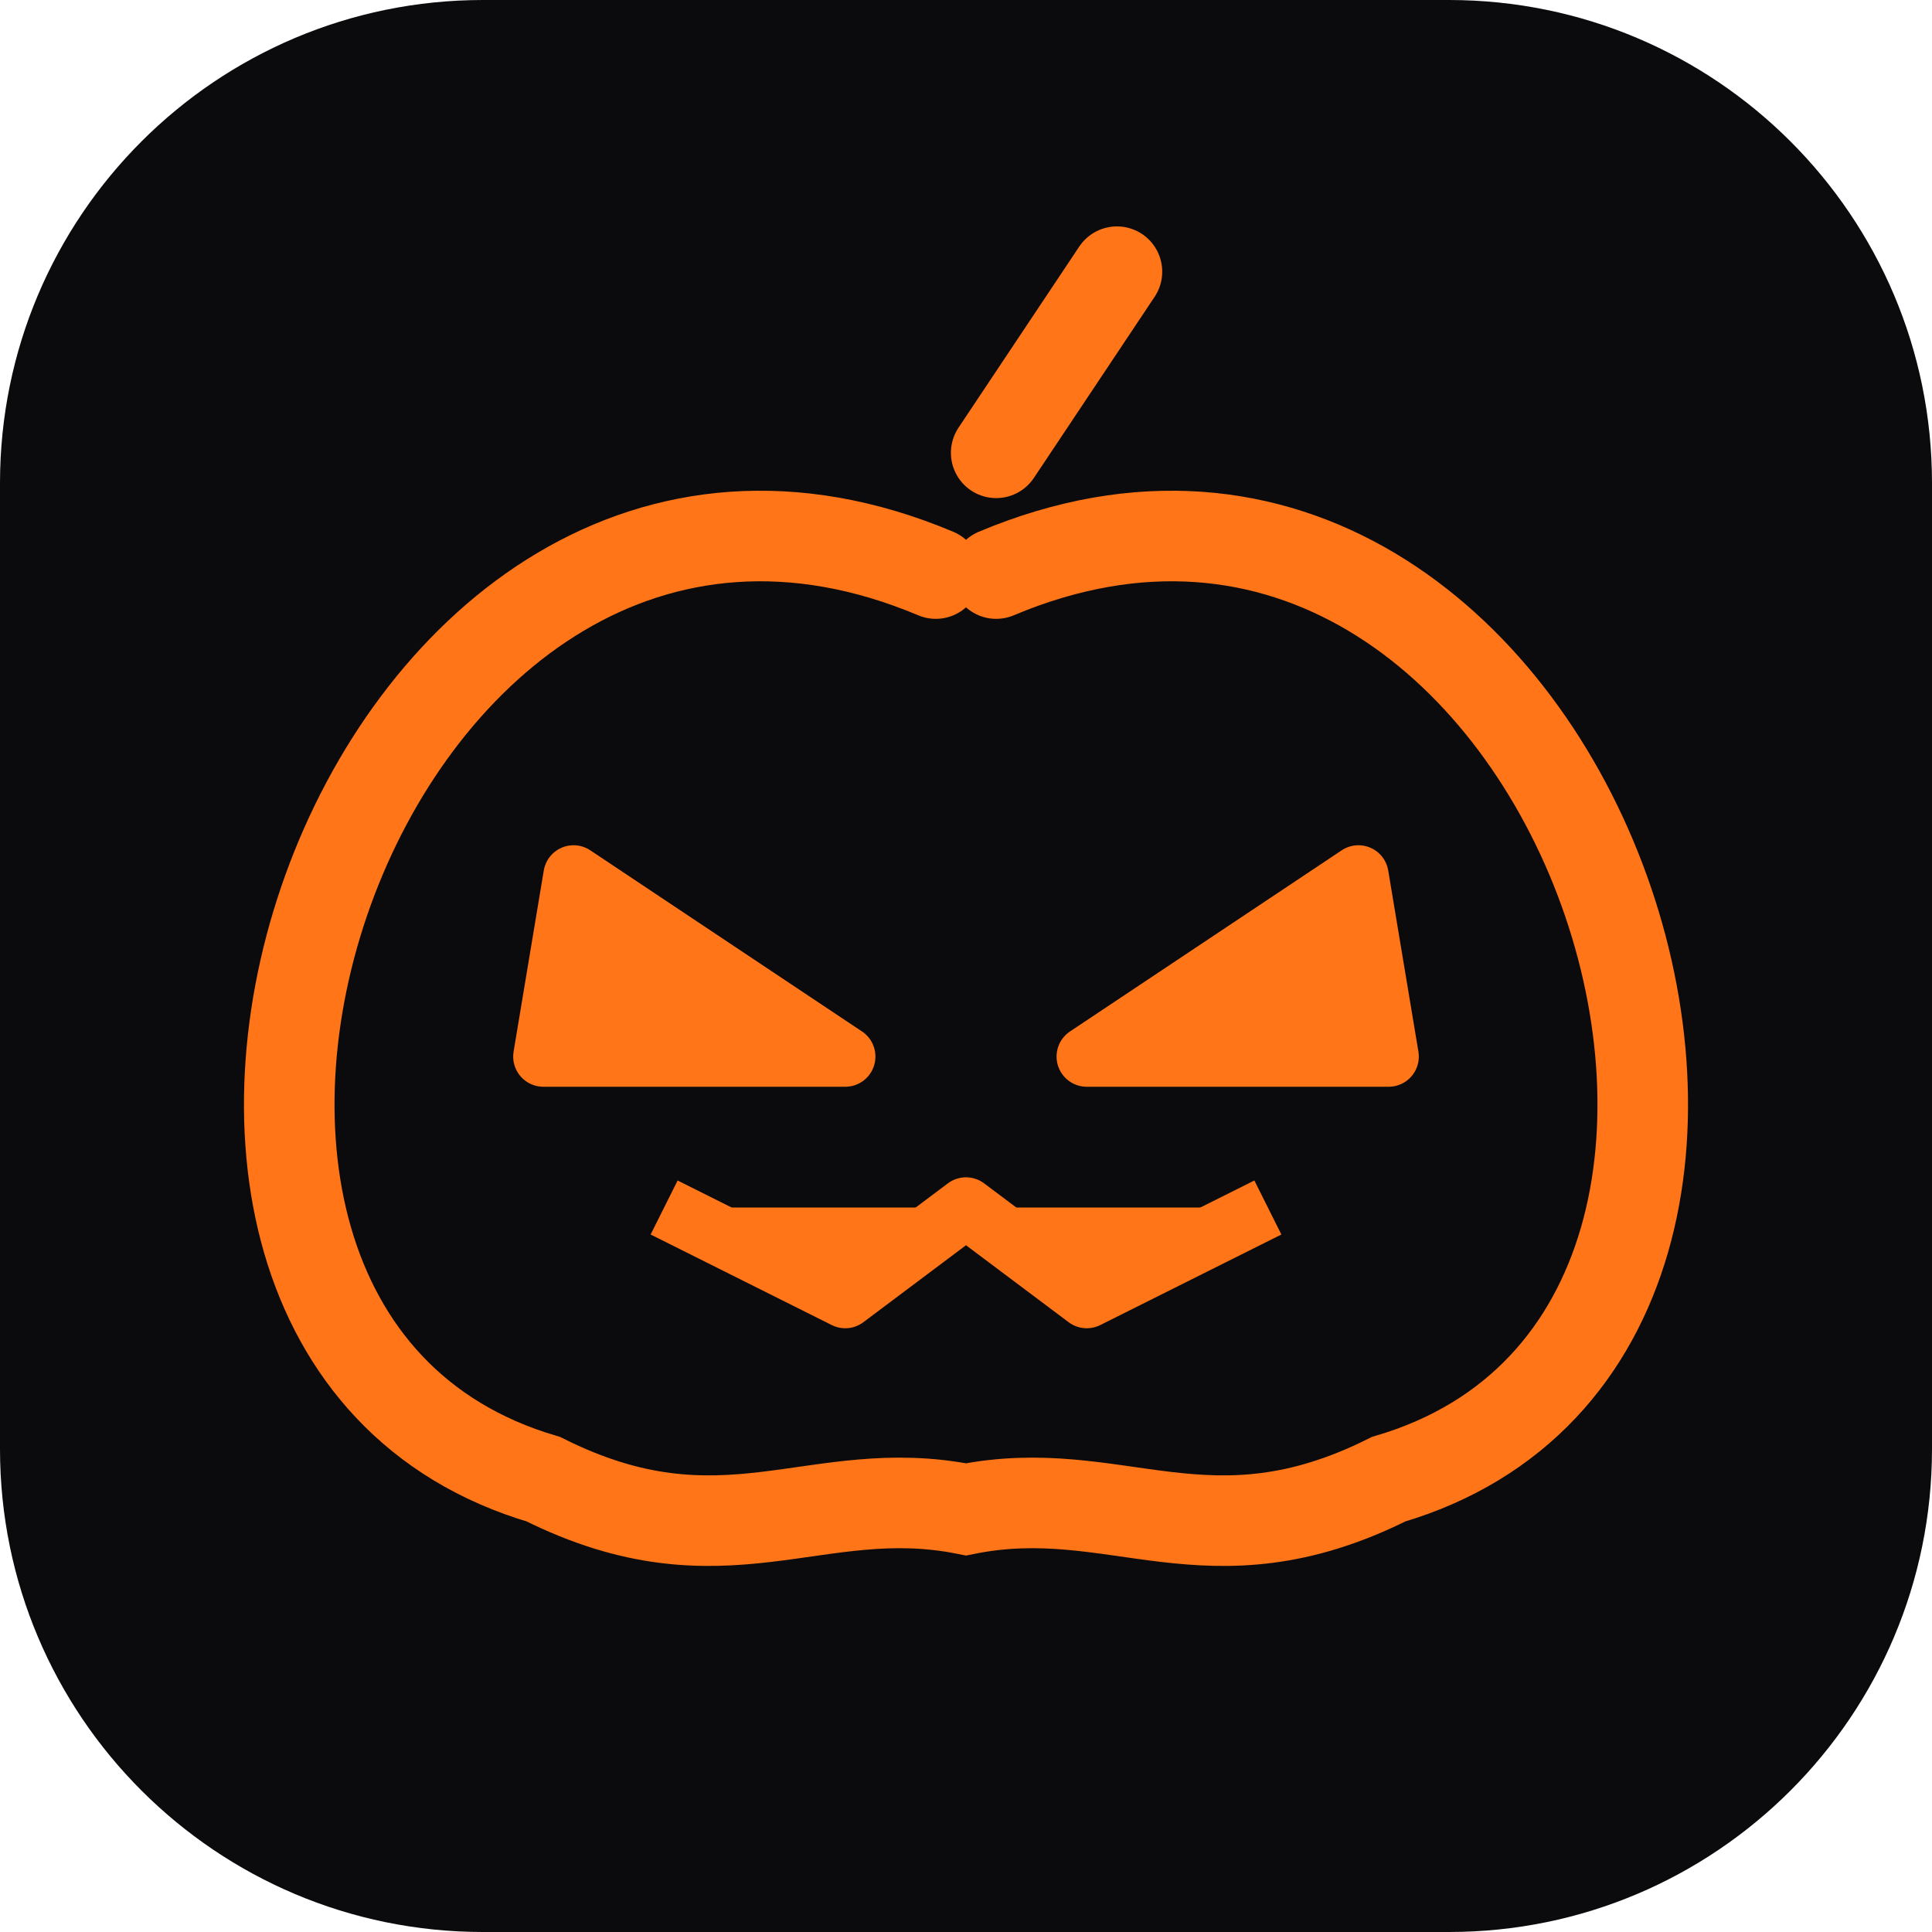
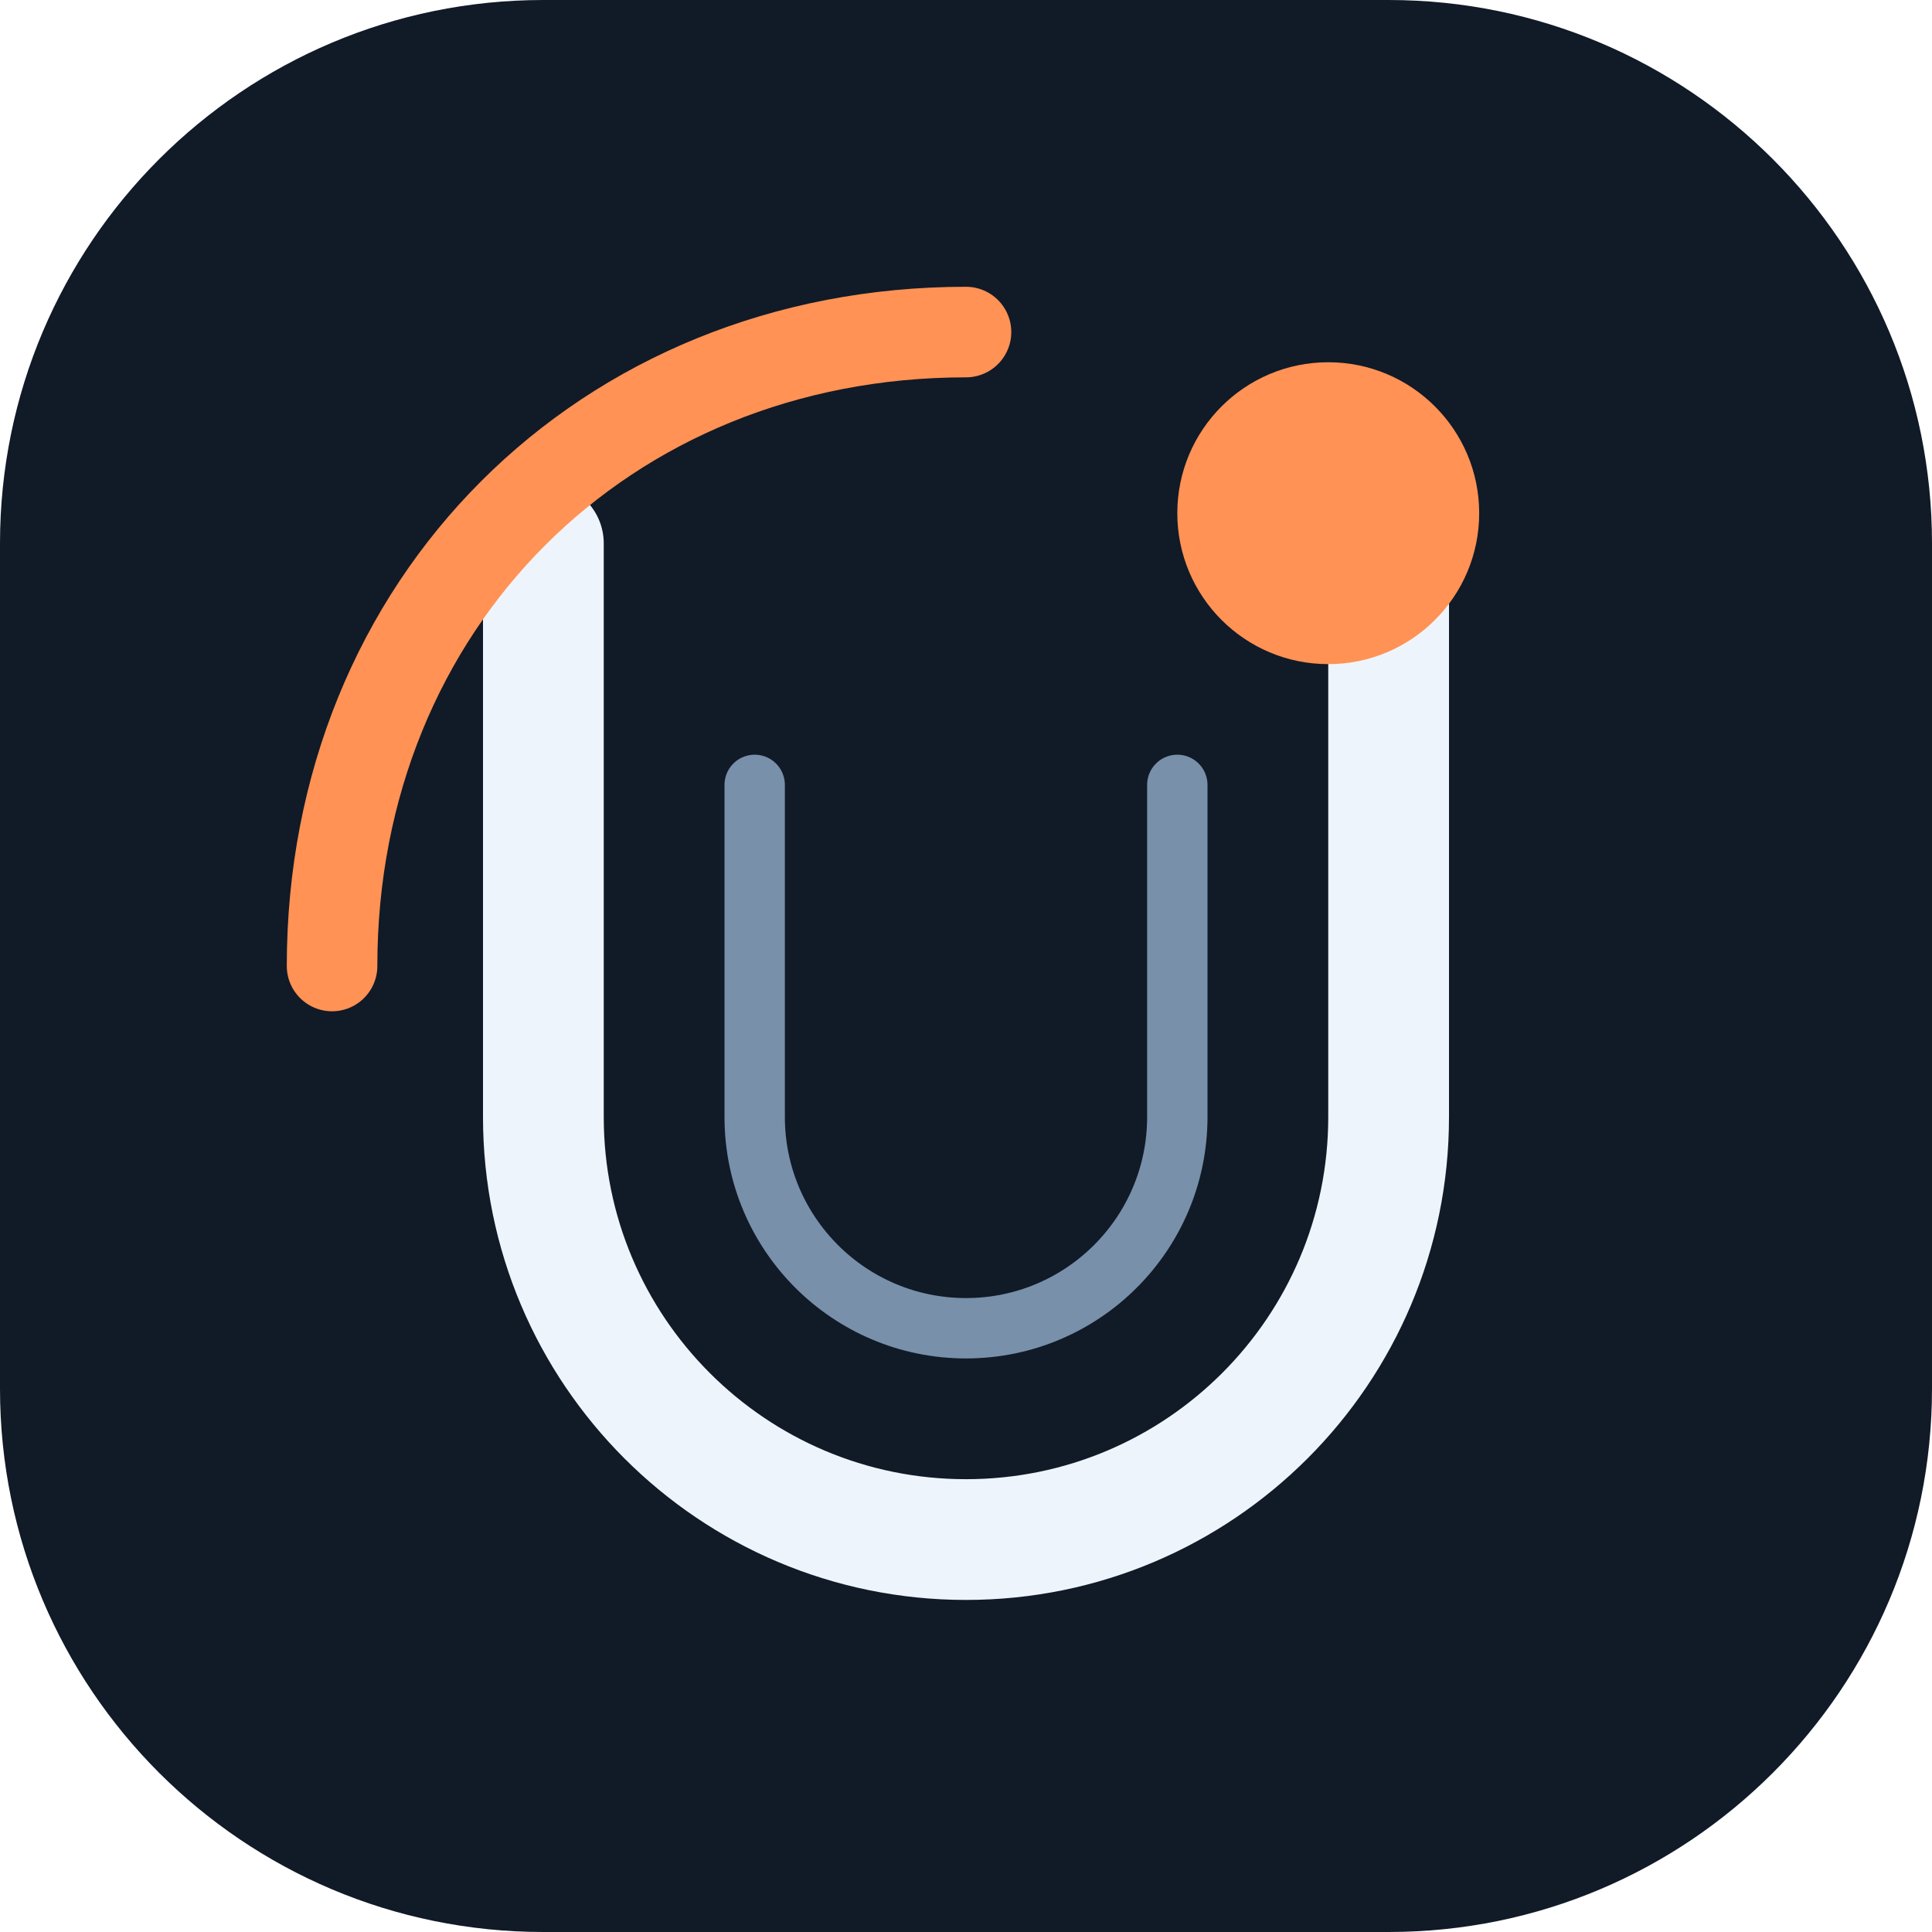
<svg xmlns="http://www.w3.org/2000/svg" viewBox="0 0 64 64">
-   <rect width="64" height="64" rx="16" fill="#0b0b0d" />
-   <path d="M33 15l4-6M31 19c-19-8-30 25-13 30 6 3 9 0 14 1 5-1 8 2 14-1 17-5 6-38-13-30" fill="none" stroke="#ff7518" stroke-width="3" stroke-linecap="round" />
-   <path d="M19 29l9 6h-10zm26 0l-9 6h10zM22 40l6 3 4-3 4 3 6-3" fill="#ff7518" stroke="#ff7518" stroke-width="2" stroke-linejoin="round" />
+   <rect width="64" height="64" rx="18" fill="#111a27" />
+   <path d="M18 18v19a14 14 0 0 0 28 0V18" fill="none" stroke="#eef4fb" stroke-width="4" stroke-linecap="round" />
+   <path d="M11 32c0-12 9-21 21-21" fill="none" stroke="#ff9254" stroke-width="3" stroke-linecap="round" />
+   <circle cx="44" cy="17" r="5" fill="#ff9254" />
+   <path d="M25 26v11a7 7 0 0 0 14 0V26" fill="none" stroke="#7890aa" stroke-width="2" stroke-linecap="round" />
</svg>
